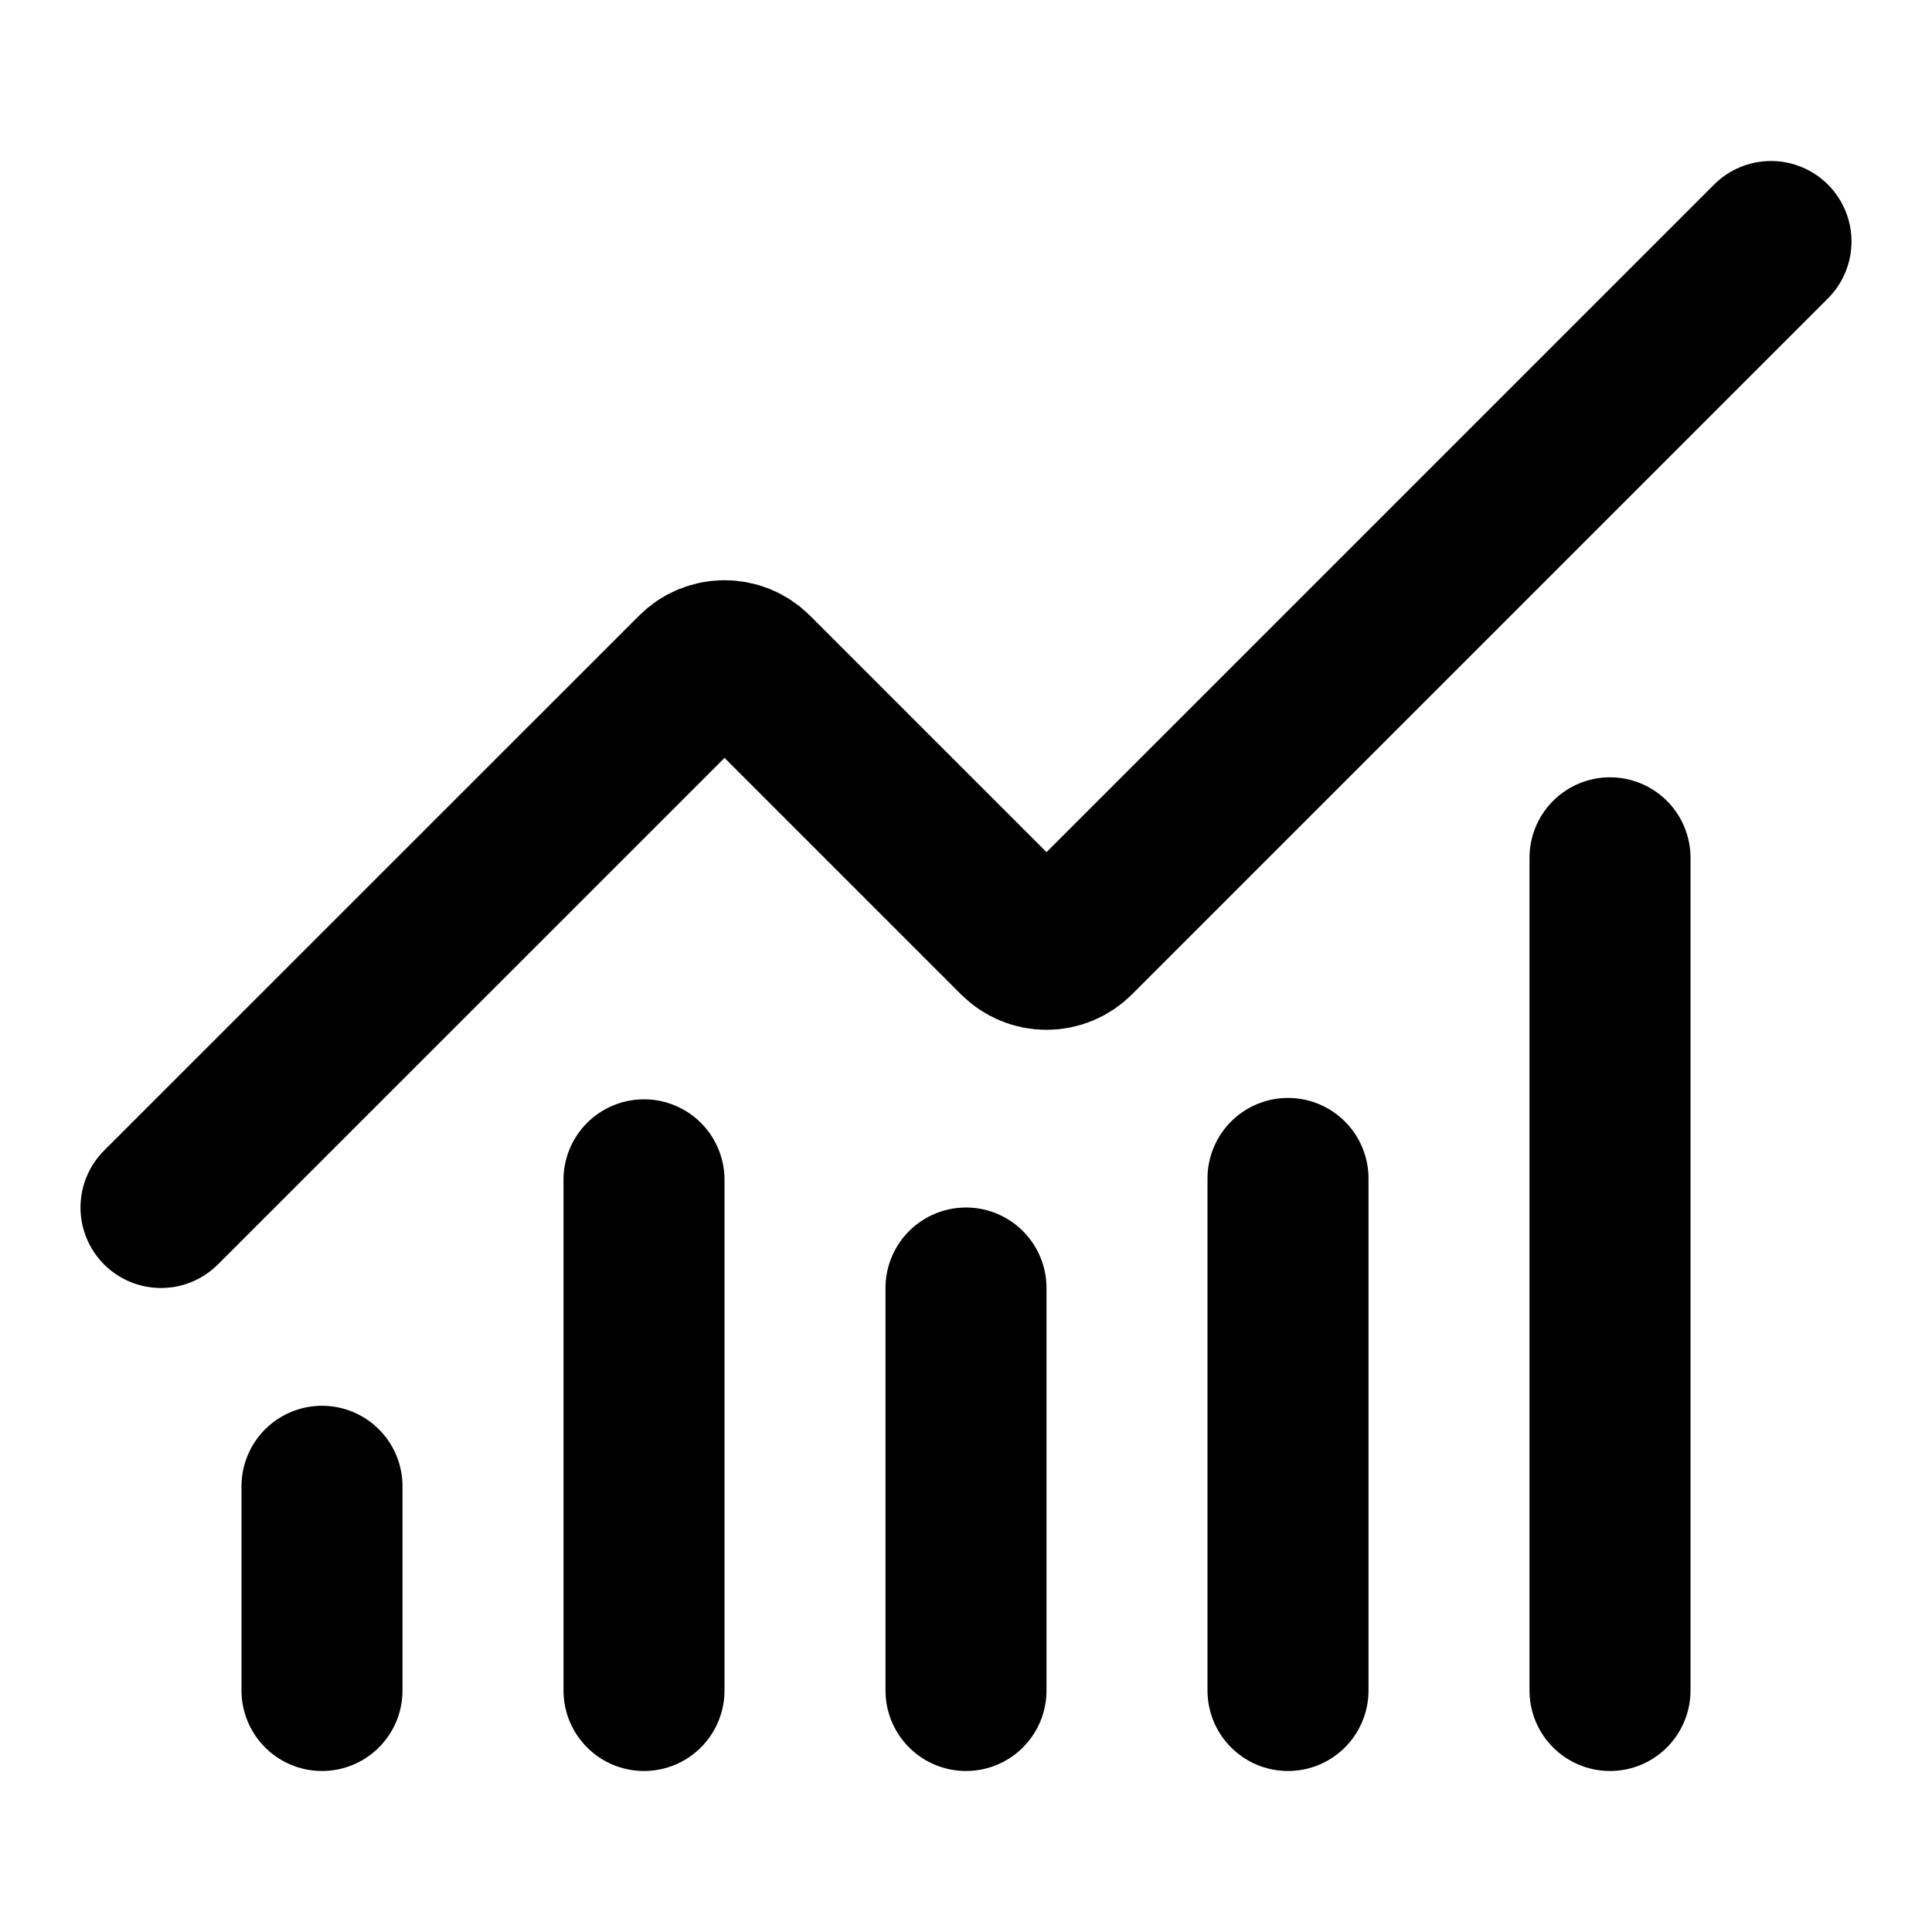
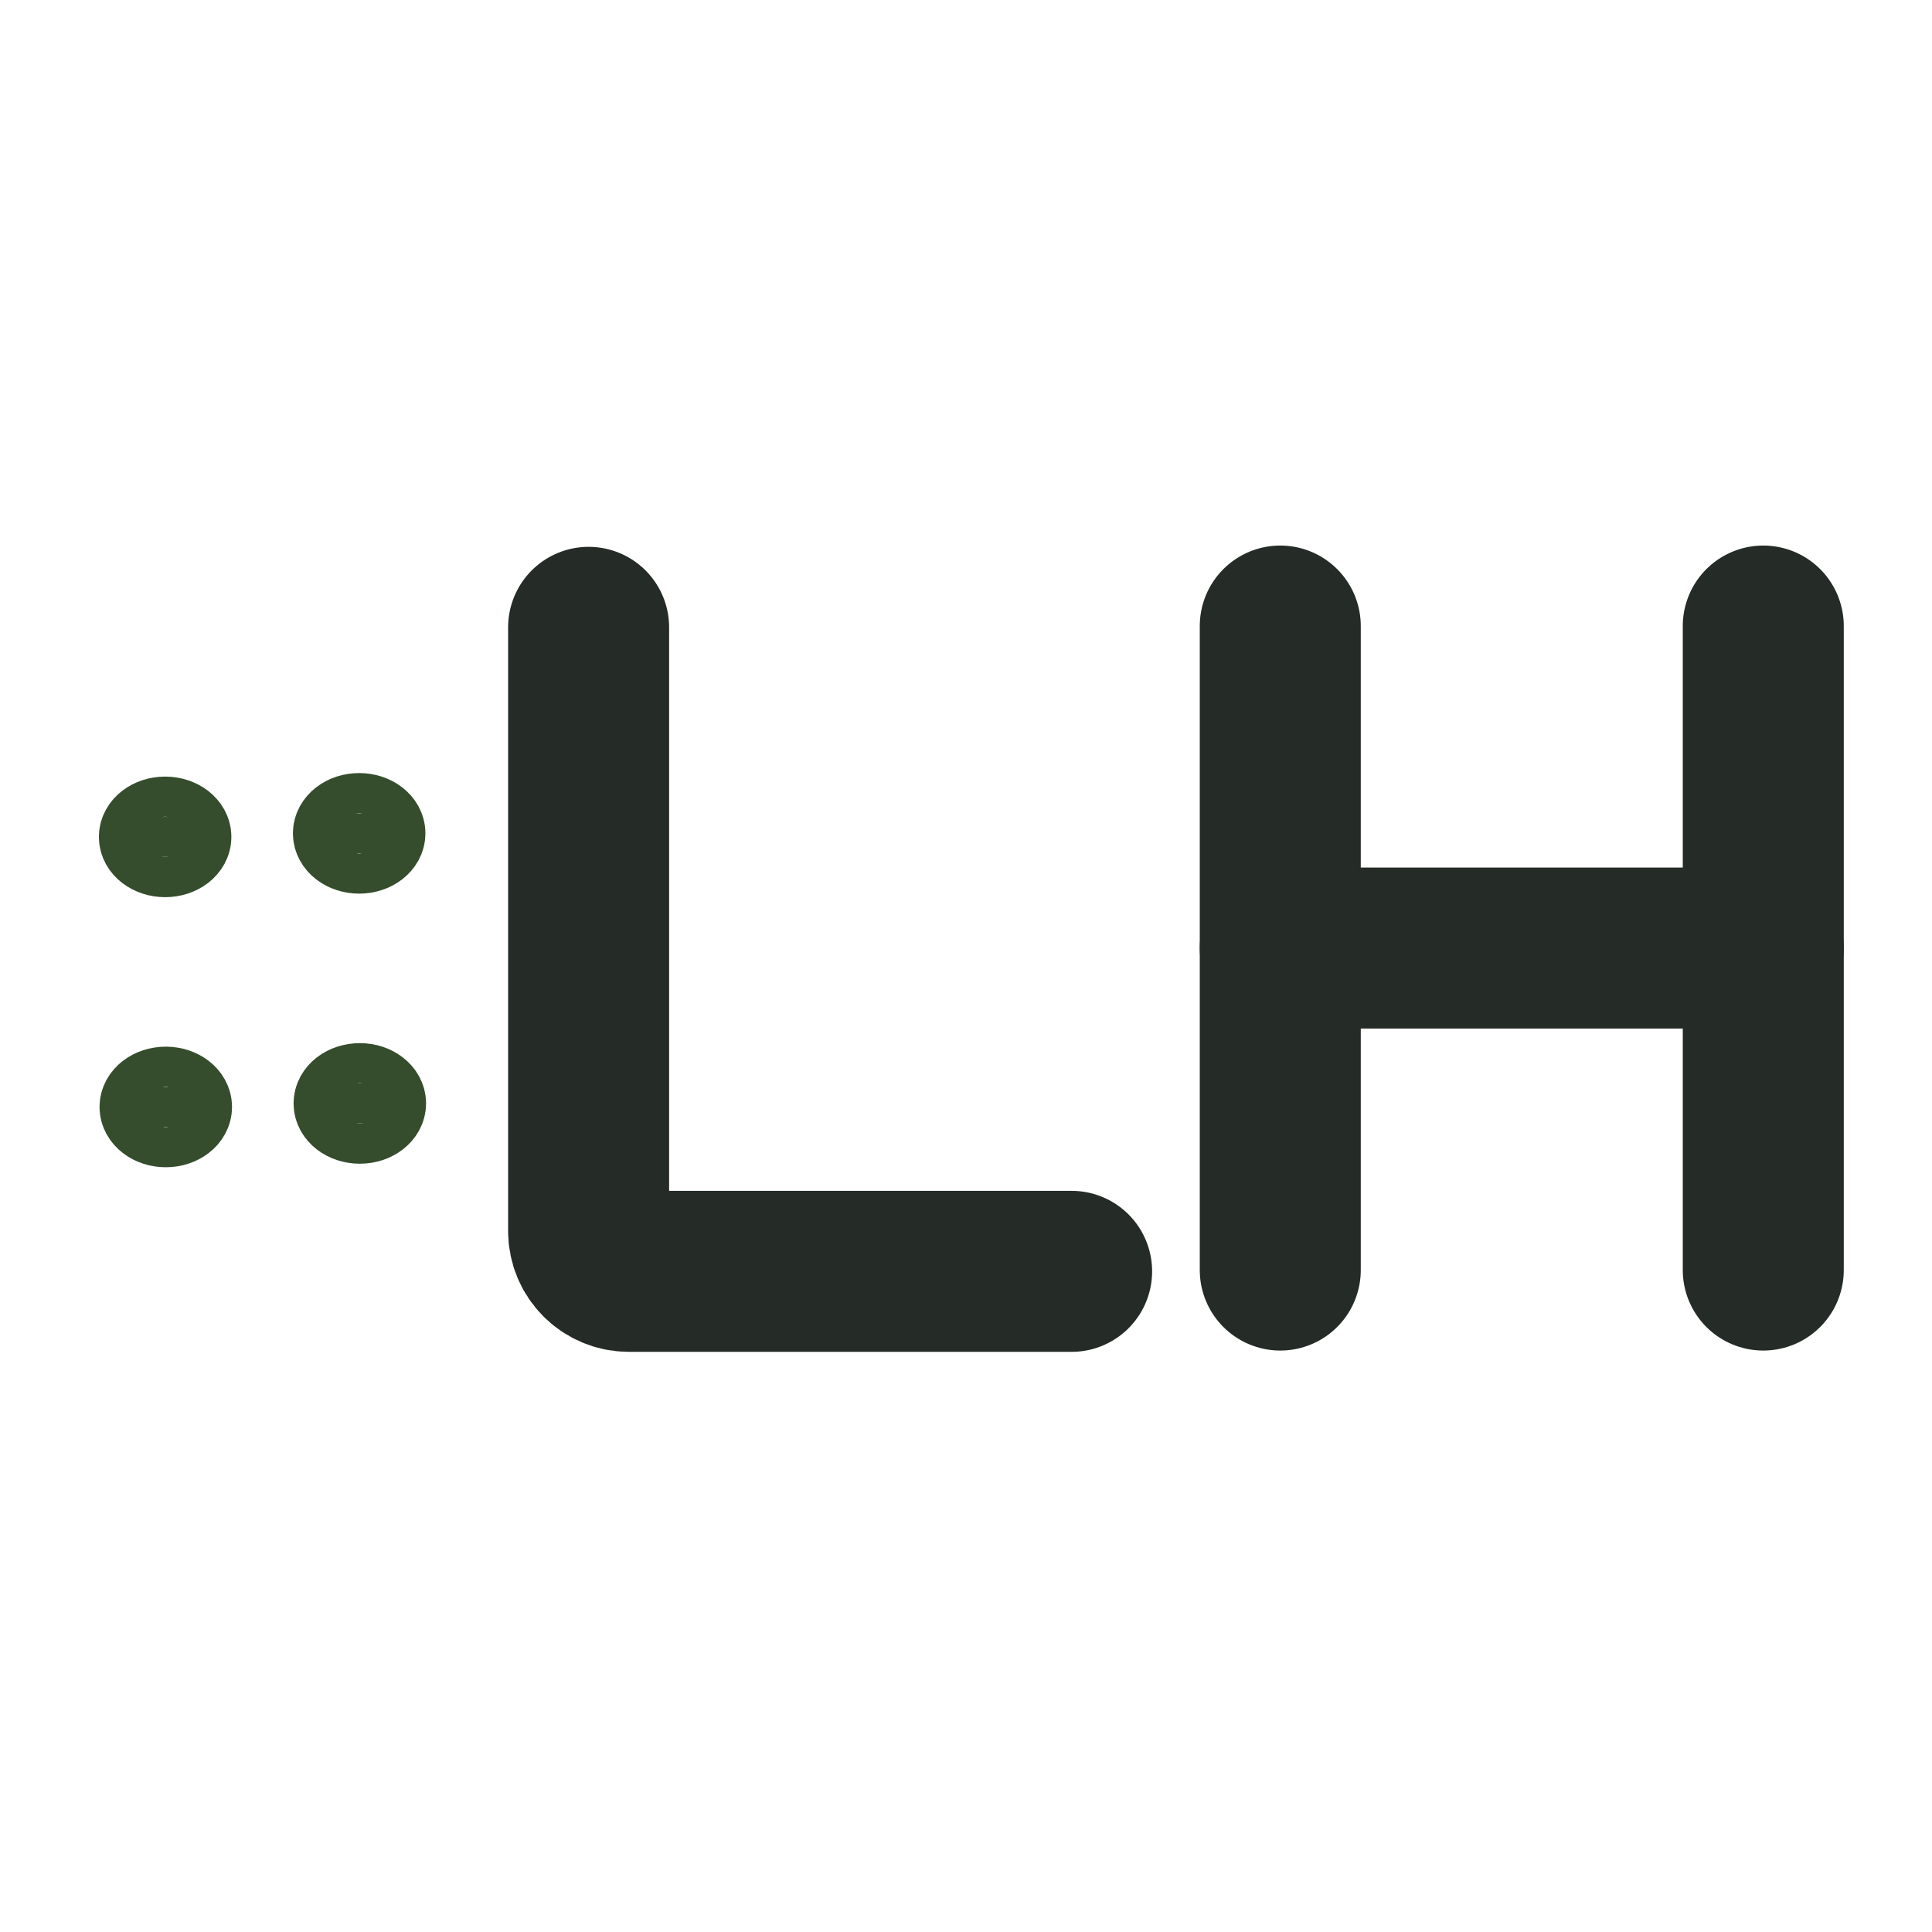
- <svg xmlns="http://www.w3.org/2000/svg" width="24" height="24" viewBox="0 0 24 24" fill="none" stroke="currentColor" stroke-width="2" stroke-linecap="round" stroke-linejoin="round" class="lucide lucide-chart-no-axes-combined preview-icon">
-   <path d="M12 16v5" />
-   <path d="M16 14.639V21" />
-   <path d="M20 10.656V21" />
-   <path d="m22 3-8.646 8.646a.5.5 0 0 1-.708 0L9.354 8.354a.5.5 0 0 0-.707 0L2 15" />
-   <path d="M4 18.463V21" />
-   <path d="M8 14.656V21" />
+ <svg xmlns="http://www.w3.org/2000/svg" width="24" height="24" viewBox="0 0 24 24" fill="none" stroke="currentColor" stroke-width="2" stroke-linecap="round" stroke-linejoin="round" class="lucide lucide-square-letter-l preview-icon">
+   <path d="M 7.312 7.793 L 7.312 15.293 C 7.312 15.569 7.536 15.793 7.812 15.793 L 13.312 15.793" style="stroke: rgb(37, 43, 39);" />
+   <g>
+     <path d="M 15.904 15.777 L 15.904 7.777" style="stroke-width: 2px; stroke: rgb(37, 43, 39);" />
+     <path d="M 21.904 15.777 L 21.904 7.777" style="stroke-width: 2px; stroke: rgb(37, 43, 39);" />
+     <path d="M 15.904 11.777 L 21.904 11.777" style="stroke-width: 2px; stroke: rgb(37, 43, 39); transform-origin: 18.904px 11.777px 0px;" />
+   </g>
+   <g>
+     <g transform="matrix(1, 0, 0, 1, -0.585188, 0.073149)">
+       <ellipse style="stroke-width: 1px; stroke: rgb(53, 77, 45); fill: rgb(53, 77, 45);" cx="5.047" cy="10.279" rx="0.323" ry="0.249" />
+       <ellipse style="stroke-width: 1px; stroke: rgb(53, 77, 45); fill: rgb(53, 77, 45);" cx="5.055" cy="13.634" rx="0.323" ry="0.249" />
+     </g>
+   </g>
+   <g transform="matrix(1, 0, 0, 1, -0.195063, 0)">
+     <g transform="matrix(1, 0, 0, 1, -2.80048, 0.117078)">
+       <ellipse style="stroke-width: 1px; stroke: rgb(53, 77, 45); fill: rgb(53, 77, 45);" cx="5.047" cy="10.279" rx="0.323" ry="0.249" />
+       <ellipse style="stroke-width: 1px; stroke: rgb(53, 77, 45); fill: rgb(53, 77, 45);" cx="5.055" cy="13.634" rx="0.323" ry="0.249" />
+     </g>
+   </g>
</svg>
